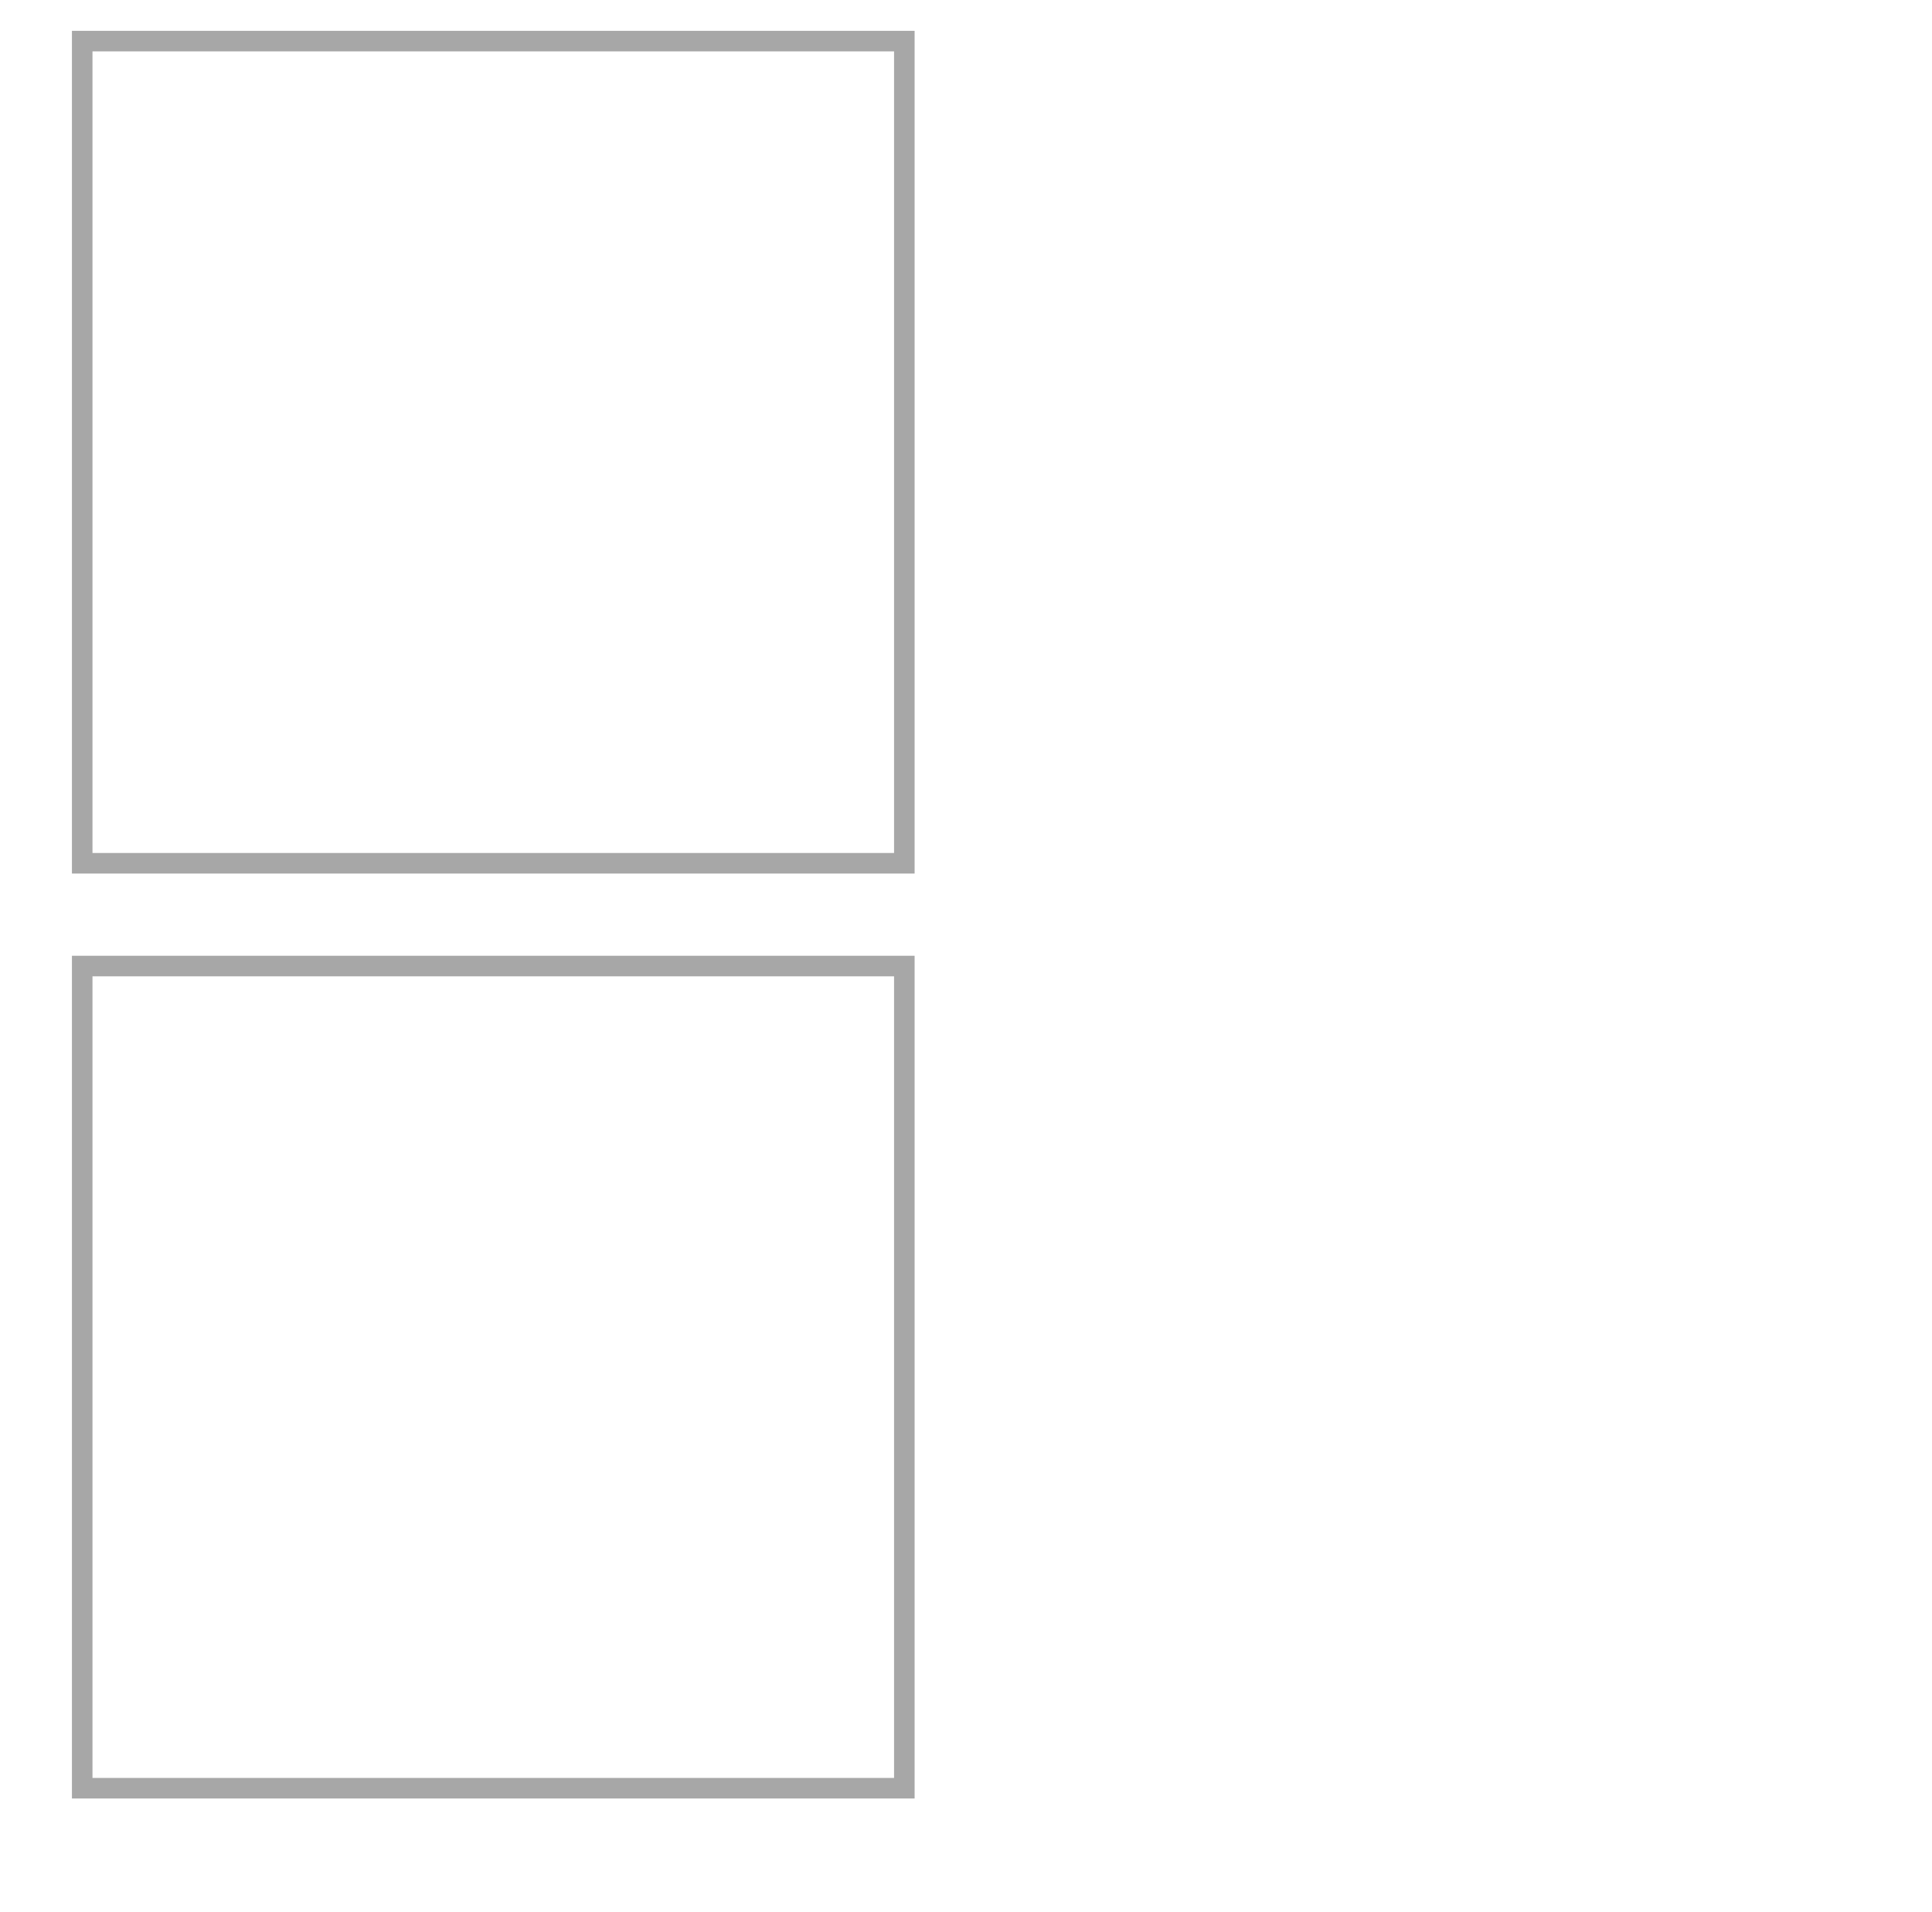
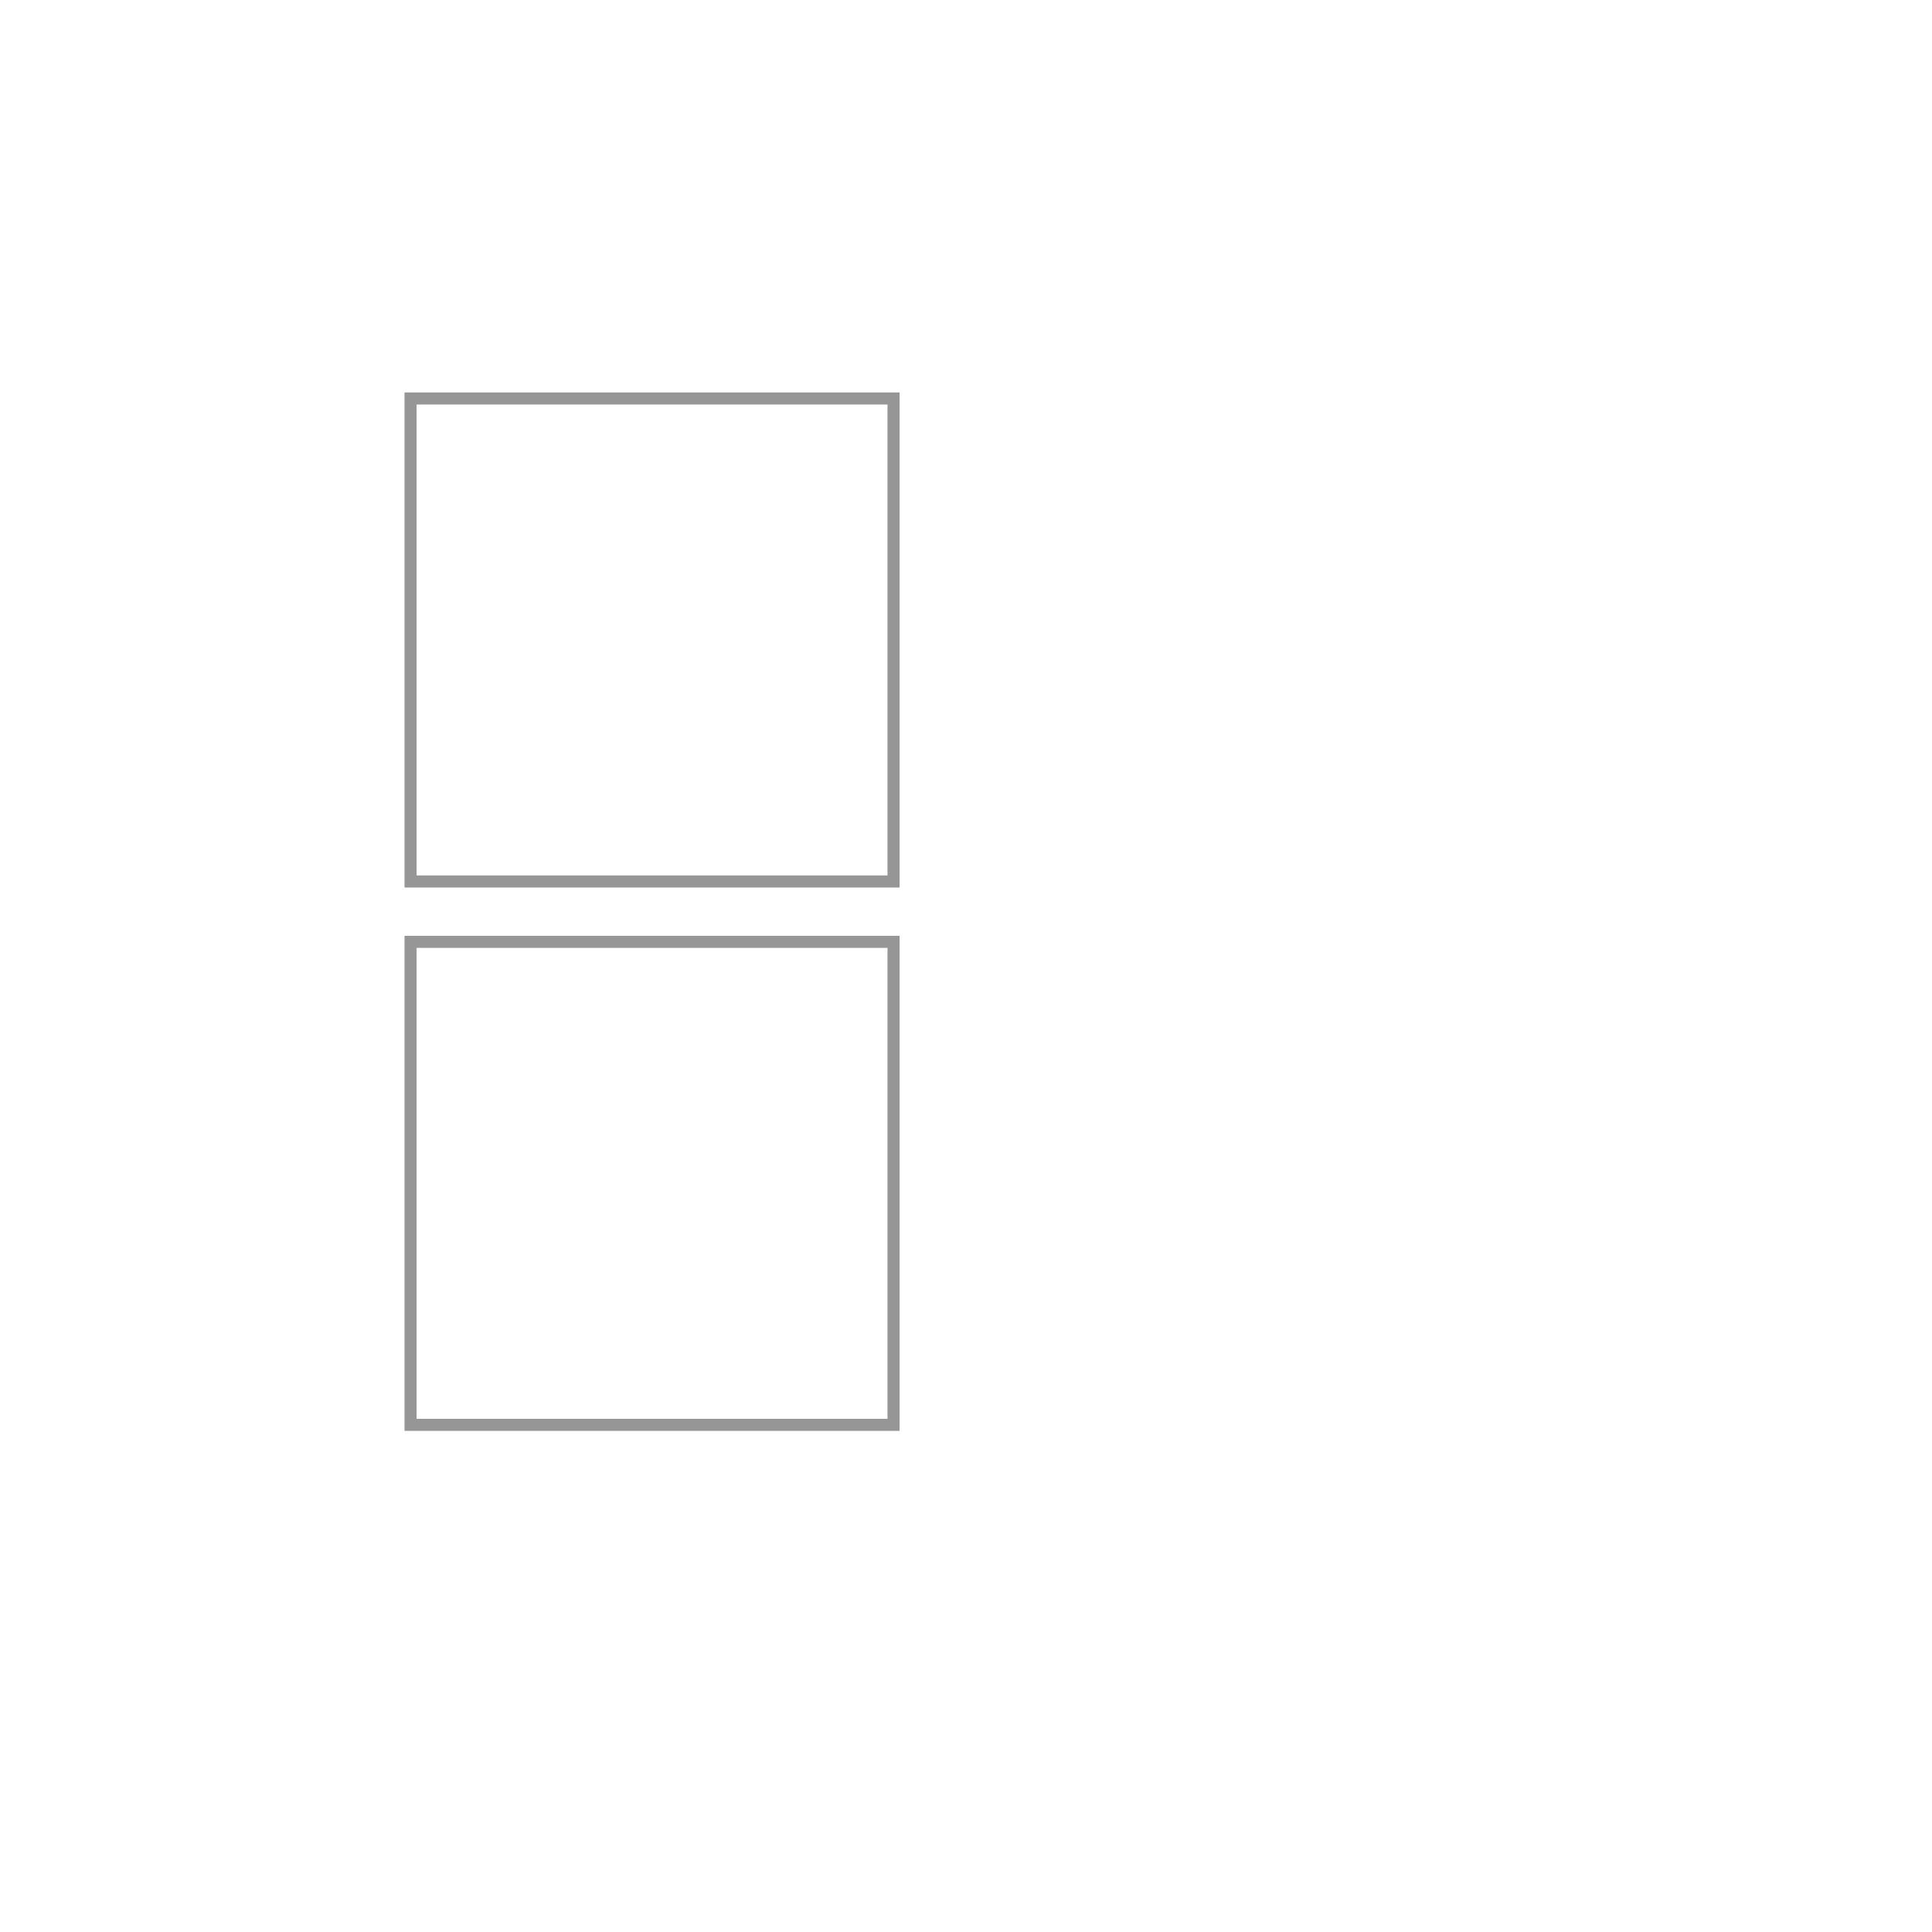
- <svg xmlns="http://www.w3.org/2000/svg" xmlns:xlink="http://www.w3.org/1999/xlink" width="94px" height="93px" version="1.1">
+ <svg xmlns="http://www.w3.org/2000/svg" xmlns:xlink="http://www.w3.org/1999/xlink" width="160px" height="160px" version="1.1">
  <description>Created with Sketch (http://www.bohemiancoding.com/sketch)</description>
  <defs>
-     <path d="M53,12 L87,12" id="path-1" />
-     <path d="M53,32 L87,32" id="path-2" />
-     <path d="M53,54 L87,54" id="path-3" />
-     <path d="M53,76 L87,76" id="path-4" />
+     <path d="M83,43 L117,43" id="path-1" />
+     <path d="M83,63 L117,63" id="path-2" />
+     <path d="M83,85 L117,85" id="path-3" />
+     <path d="M83,107 L117,107" id="path-4" />
  </defs>
-   <g id="Page 1" fill="rgb(223,223,223)" fill-rule="evenodd">
-     <path d="M4,2 L4,42 L44,42 L44,2 L4,2 Z M4,2" id="Rectangle 2" stroke="rgb(167,167,167)" stroke-width="1" fill="rgb(255,255,255)" />
-     <path d="M4,47 L4,87 L44,87 L44,47 L4,47 Z M4,47" id="Rectangle 2" stroke="rgb(167,167,167)" stroke-width="1" fill="rgb(255,255,255)" />
+   <g id="Page 1" fill="rgb(215,215,215)" fill-rule="evenodd">
+     <path d="M34,33 L34,73 L74,73 L74,33 L34,33 Z M34,33" id="Rectangle 2" stroke="rgb(150,150,150)" stroke-width="1" fill="rgb(254,255,254)" />
+     <path d="M34,78 L34,118 L74,118 L74,78 L34,78 Z M34,78" id="Rectangle 2" stroke="rgb(150,150,150)" stroke-width="1" fill="rgb(254,255,254)" />
    <use id="Line" xlink:href="#path-1" />
-     <use id="Line-1" stroke="rgb(255,255,255)" stroke-width="6" stroke-linecap="square" fill="none" xlink:href="#path-1" />
+     <use id="Line-1" stroke="rgb(254,255,254)" stroke-width="6" stroke-linecap="square" fill="none" xlink:href="#path-1" />
    <use id="Line" xlink:href="#path-2" />
-     <use id="Line-1" stroke="rgb(255,255,255)" stroke-width="6" stroke-linecap="square" fill="none" xlink:href="#path-2" />
+     <use id="Line-1" stroke="rgb(254,255,254)" stroke-width="6" stroke-linecap="square" fill="none" xlink:href="#path-2" />
    <use id="Line" xlink:href="#path-3" />
-     <use id="Line-1" stroke="rgb(255,255,255)" stroke-width="6" stroke-linecap="square" fill="none" xlink:href="#path-3" />
+     <use id="Line-1" stroke="rgb(254,255,254)" stroke-width="6" stroke-linecap="square" fill="none" xlink:href="#path-3" />
    <use id="Line" xlink:href="#path-4" />
-     <use id="Line-1" stroke="rgb(255,255,255)" stroke-width="6" stroke-linecap="square" fill="none" xlink:href="#path-4" />
+     <use id="Line-1" stroke="rgb(254,255,254)" stroke-width="6" stroke-linecap="square" fill="none" xlink:href="#path-4" />
  </g>
</svg>
